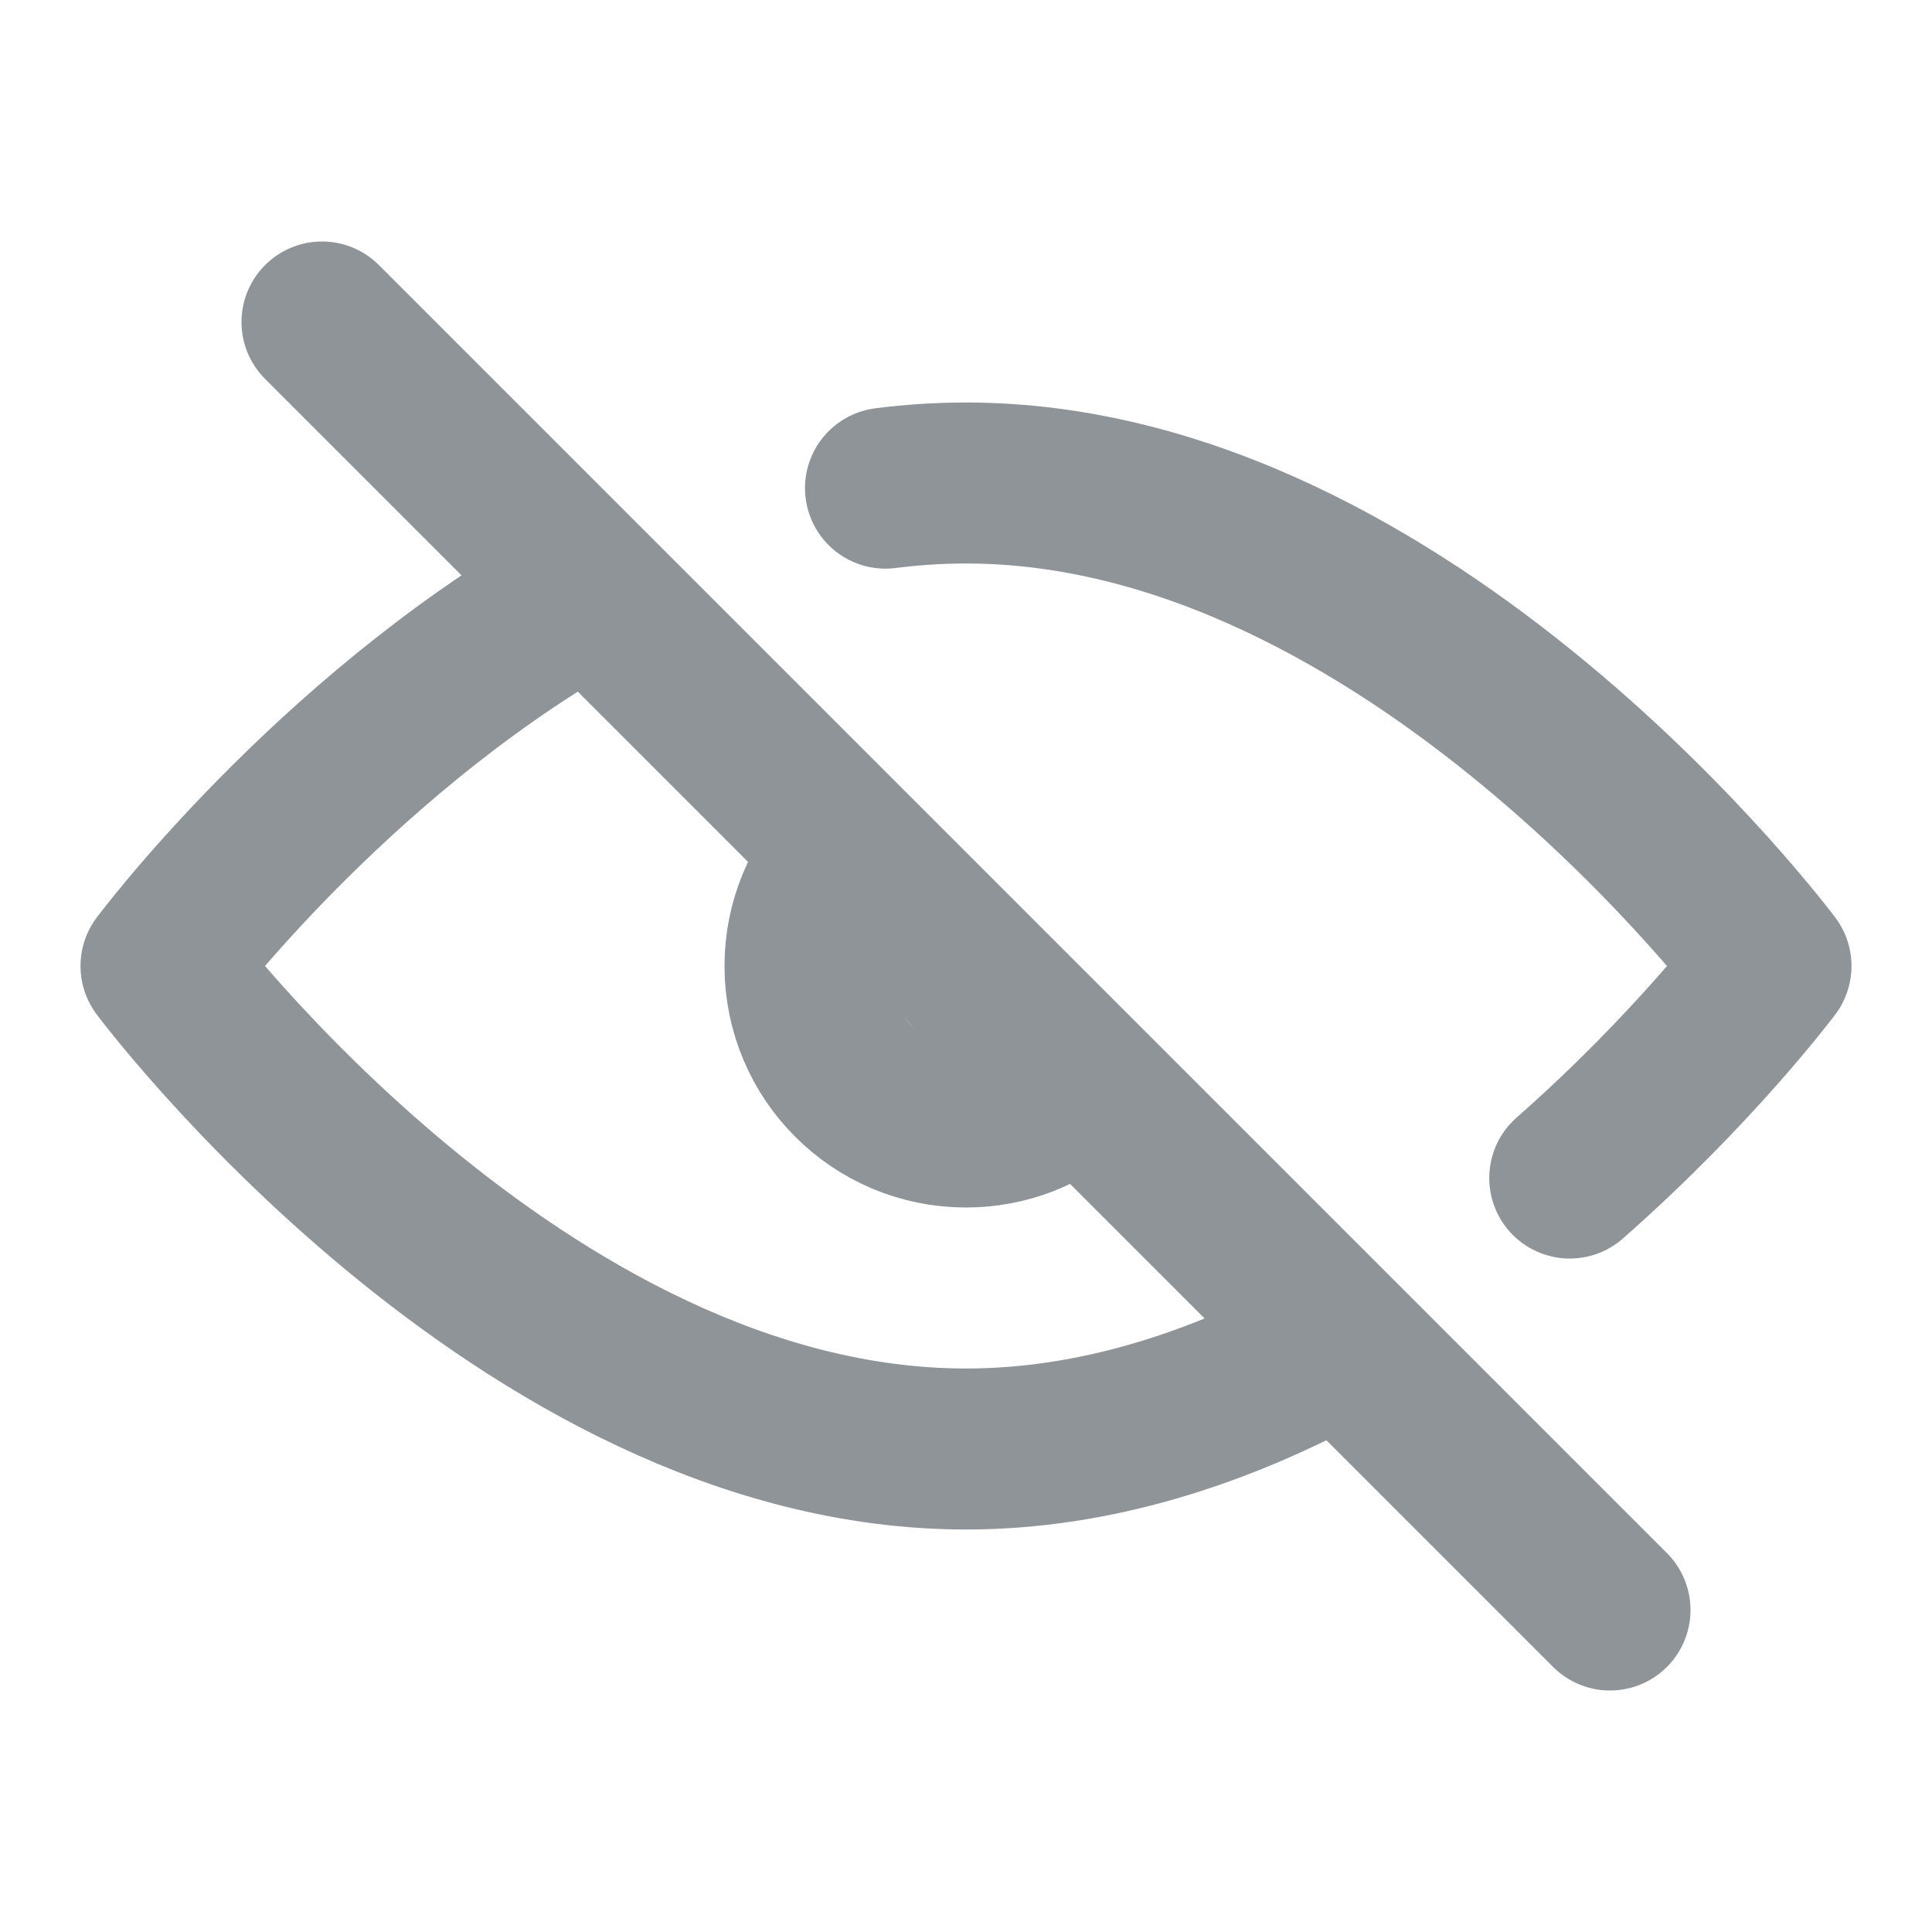
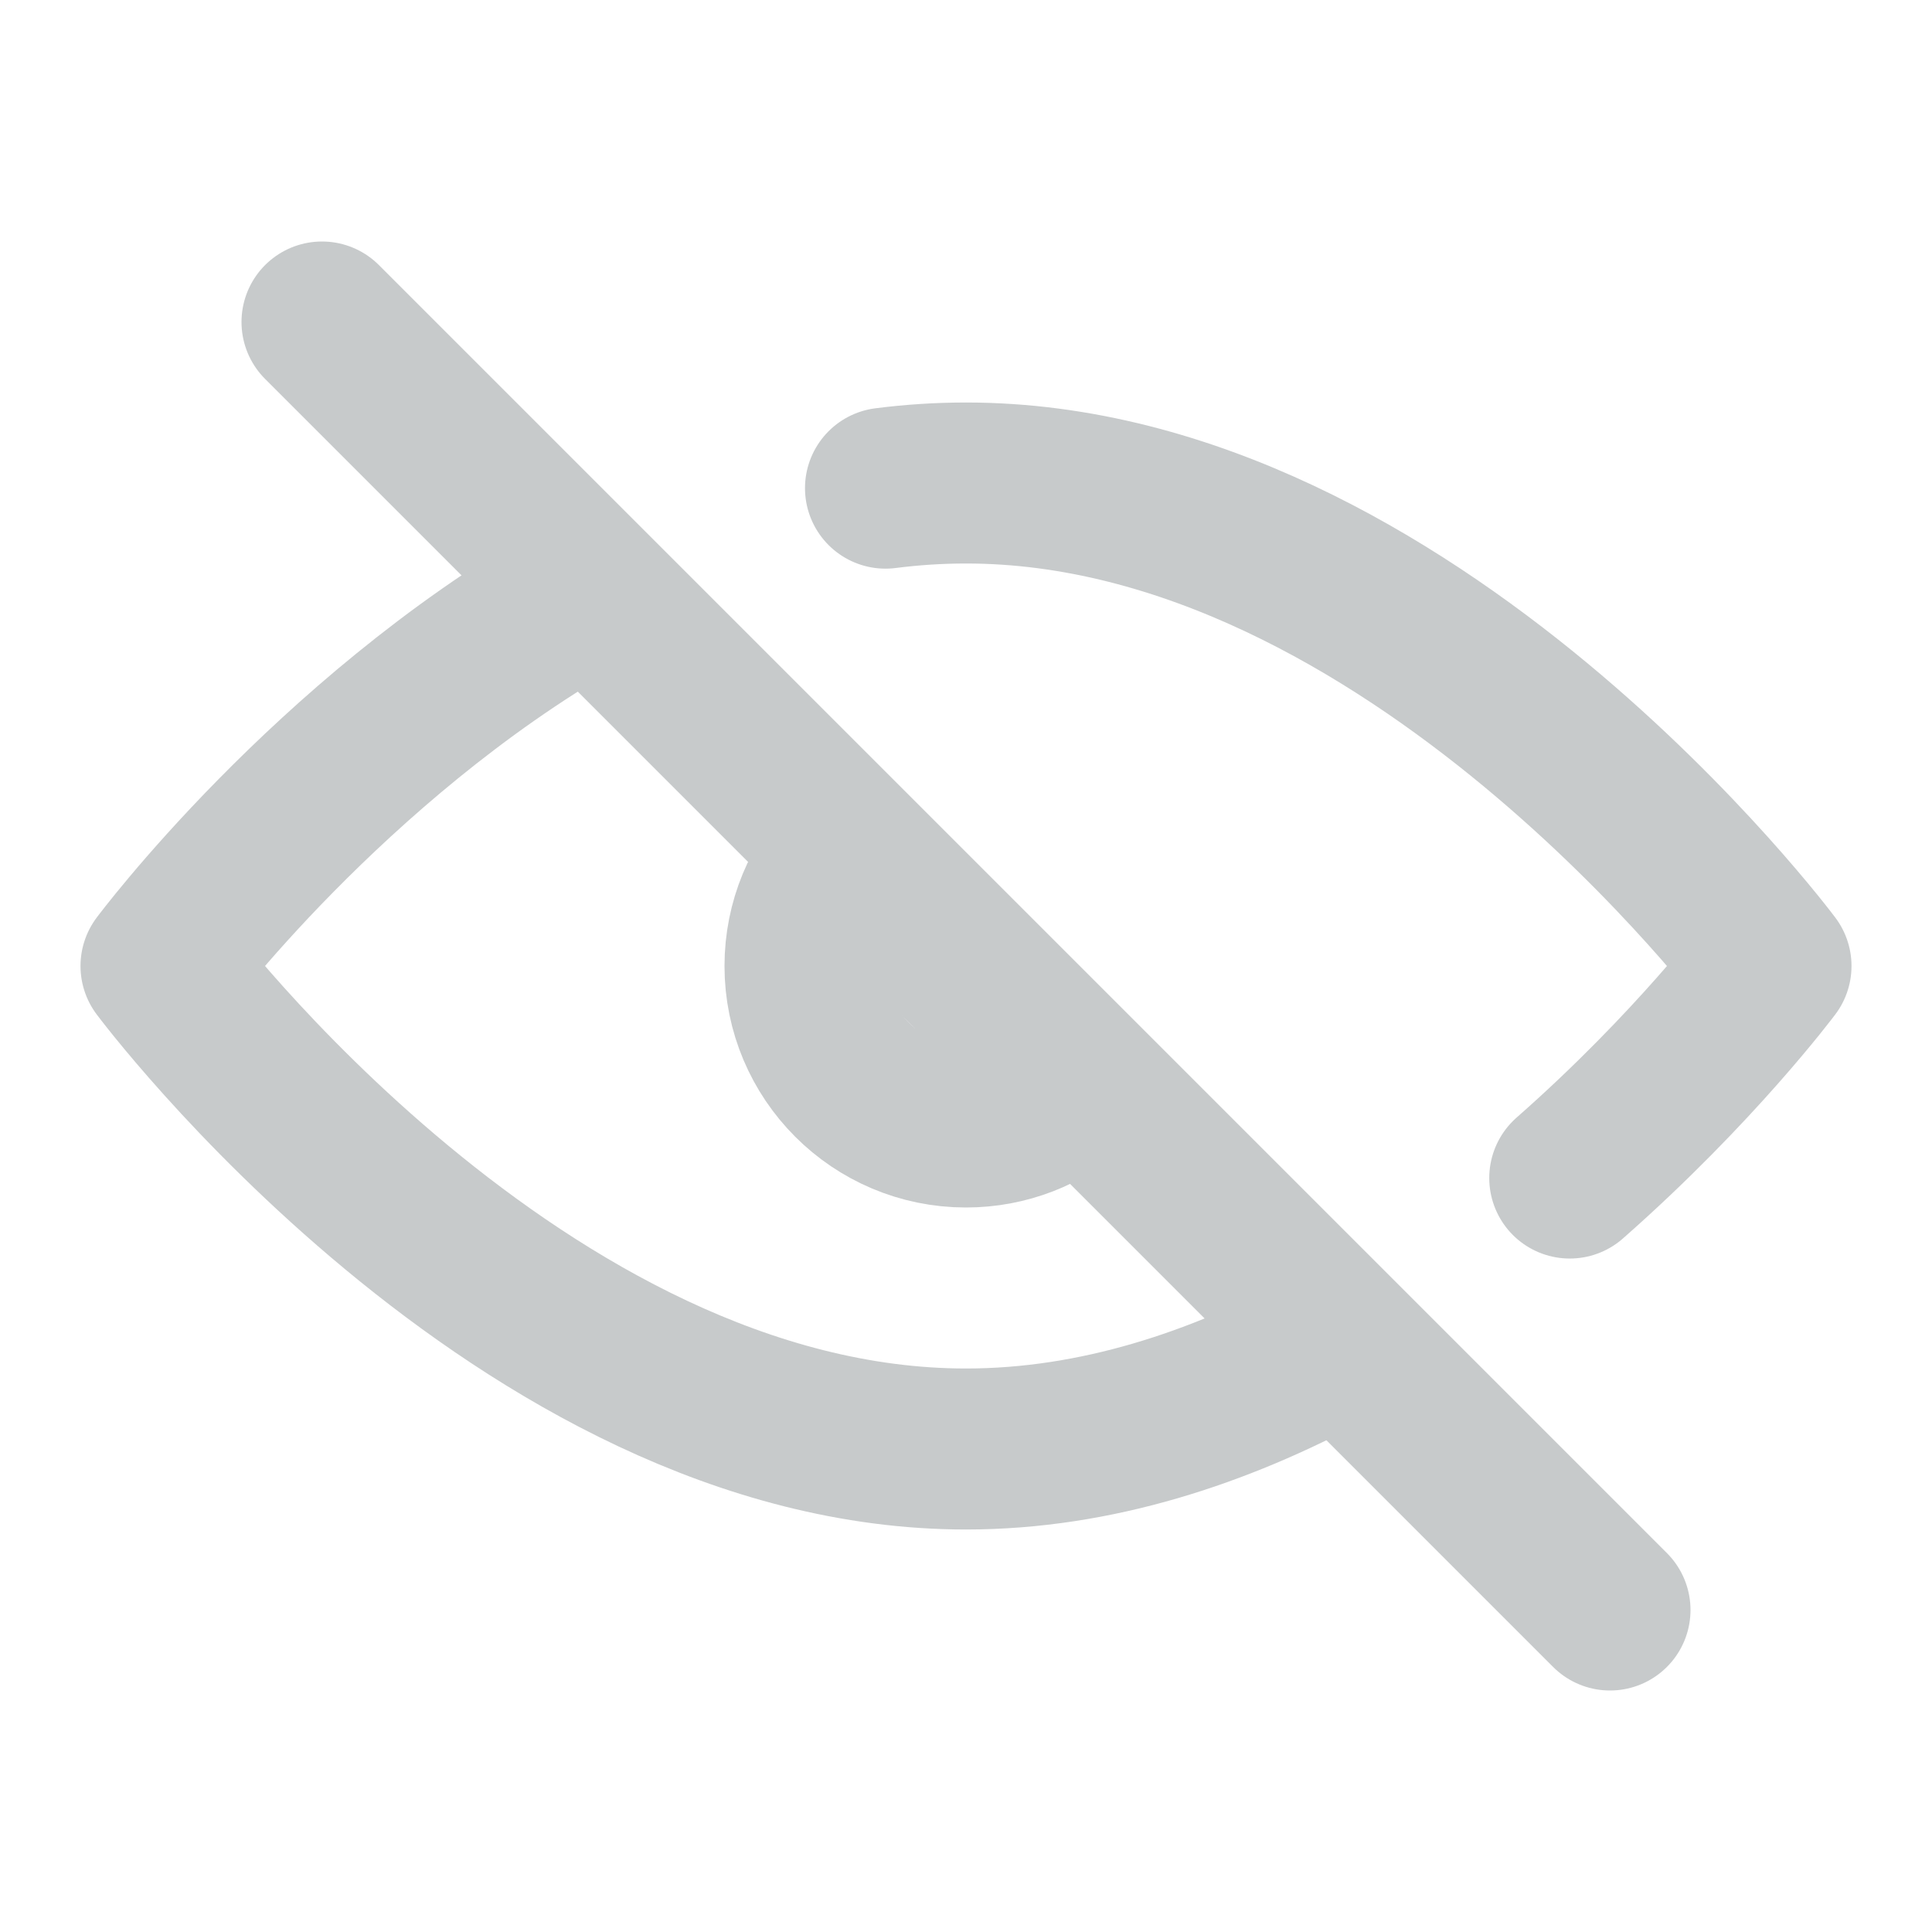
<svg xmlns="http://www.w3.org/2000/svg" width="24" height="24" viewBox="0 0 24 24" fill="none">
-   <path d="M4 4L20 20" stroke="#8F9498" stroke-width="2" stroke-linecap="round" stroke-linejoin="round" />
-   <path d="M16.5 16.756C15.147 17.485 13.619 18 12 18C6.477 18 2 12 2 12C2 12 4.088 9.201 7.172 7.427M19.5 14.634C21.056 13.265 22 12 22 12C22 12 17.523 6 12 6C11.662 6 11.329 6.022 11 6.064" stroke="#8F9498" stroke-width="2" stroke-linecap="round" stroke-linejoin="round" />
-   <path d="M13.323 13.5C12.97 13.811 12.507 14 12 14C10.895 14 10 13.105 10 12C10 11.461 10.214 10.971 10.561 10.611" stroke="#8F9498" stroke-width="2" stroke-linecap="round" stroke-linejoin="round" />
+   <path d="M4 4L20 20" stroke="#C7CACB" stroke-width="2" stroke-linecap="round" stroke-linejoin="round" />
+   <path d="M16.5 16.756C15.147 17.485 13.619 18 12 18C6.477 18 2 12 2 12C2 12 4.088 9.201 7.172 7.427M19.5 14.634C21.056 13.265 22 12 22 12C22 12 17.523 6 12 6C11.662 6 11.329 6.022 11 6.064" stroke="#C7CACB" stroke-width="2" stroke-linecap="round" stroke-linejoin="round" />
+   <path d="M13.323 13.5C12.97 13.811 12.507 14 12 14C10.895 14 10 13.104 10 12C10 11.46 10.214 10.971 10.561 10.611" stroke="#C7CACB" stroke-width="2" stroke-linecap="round" stroke-linejoin="round" />
</svg>
